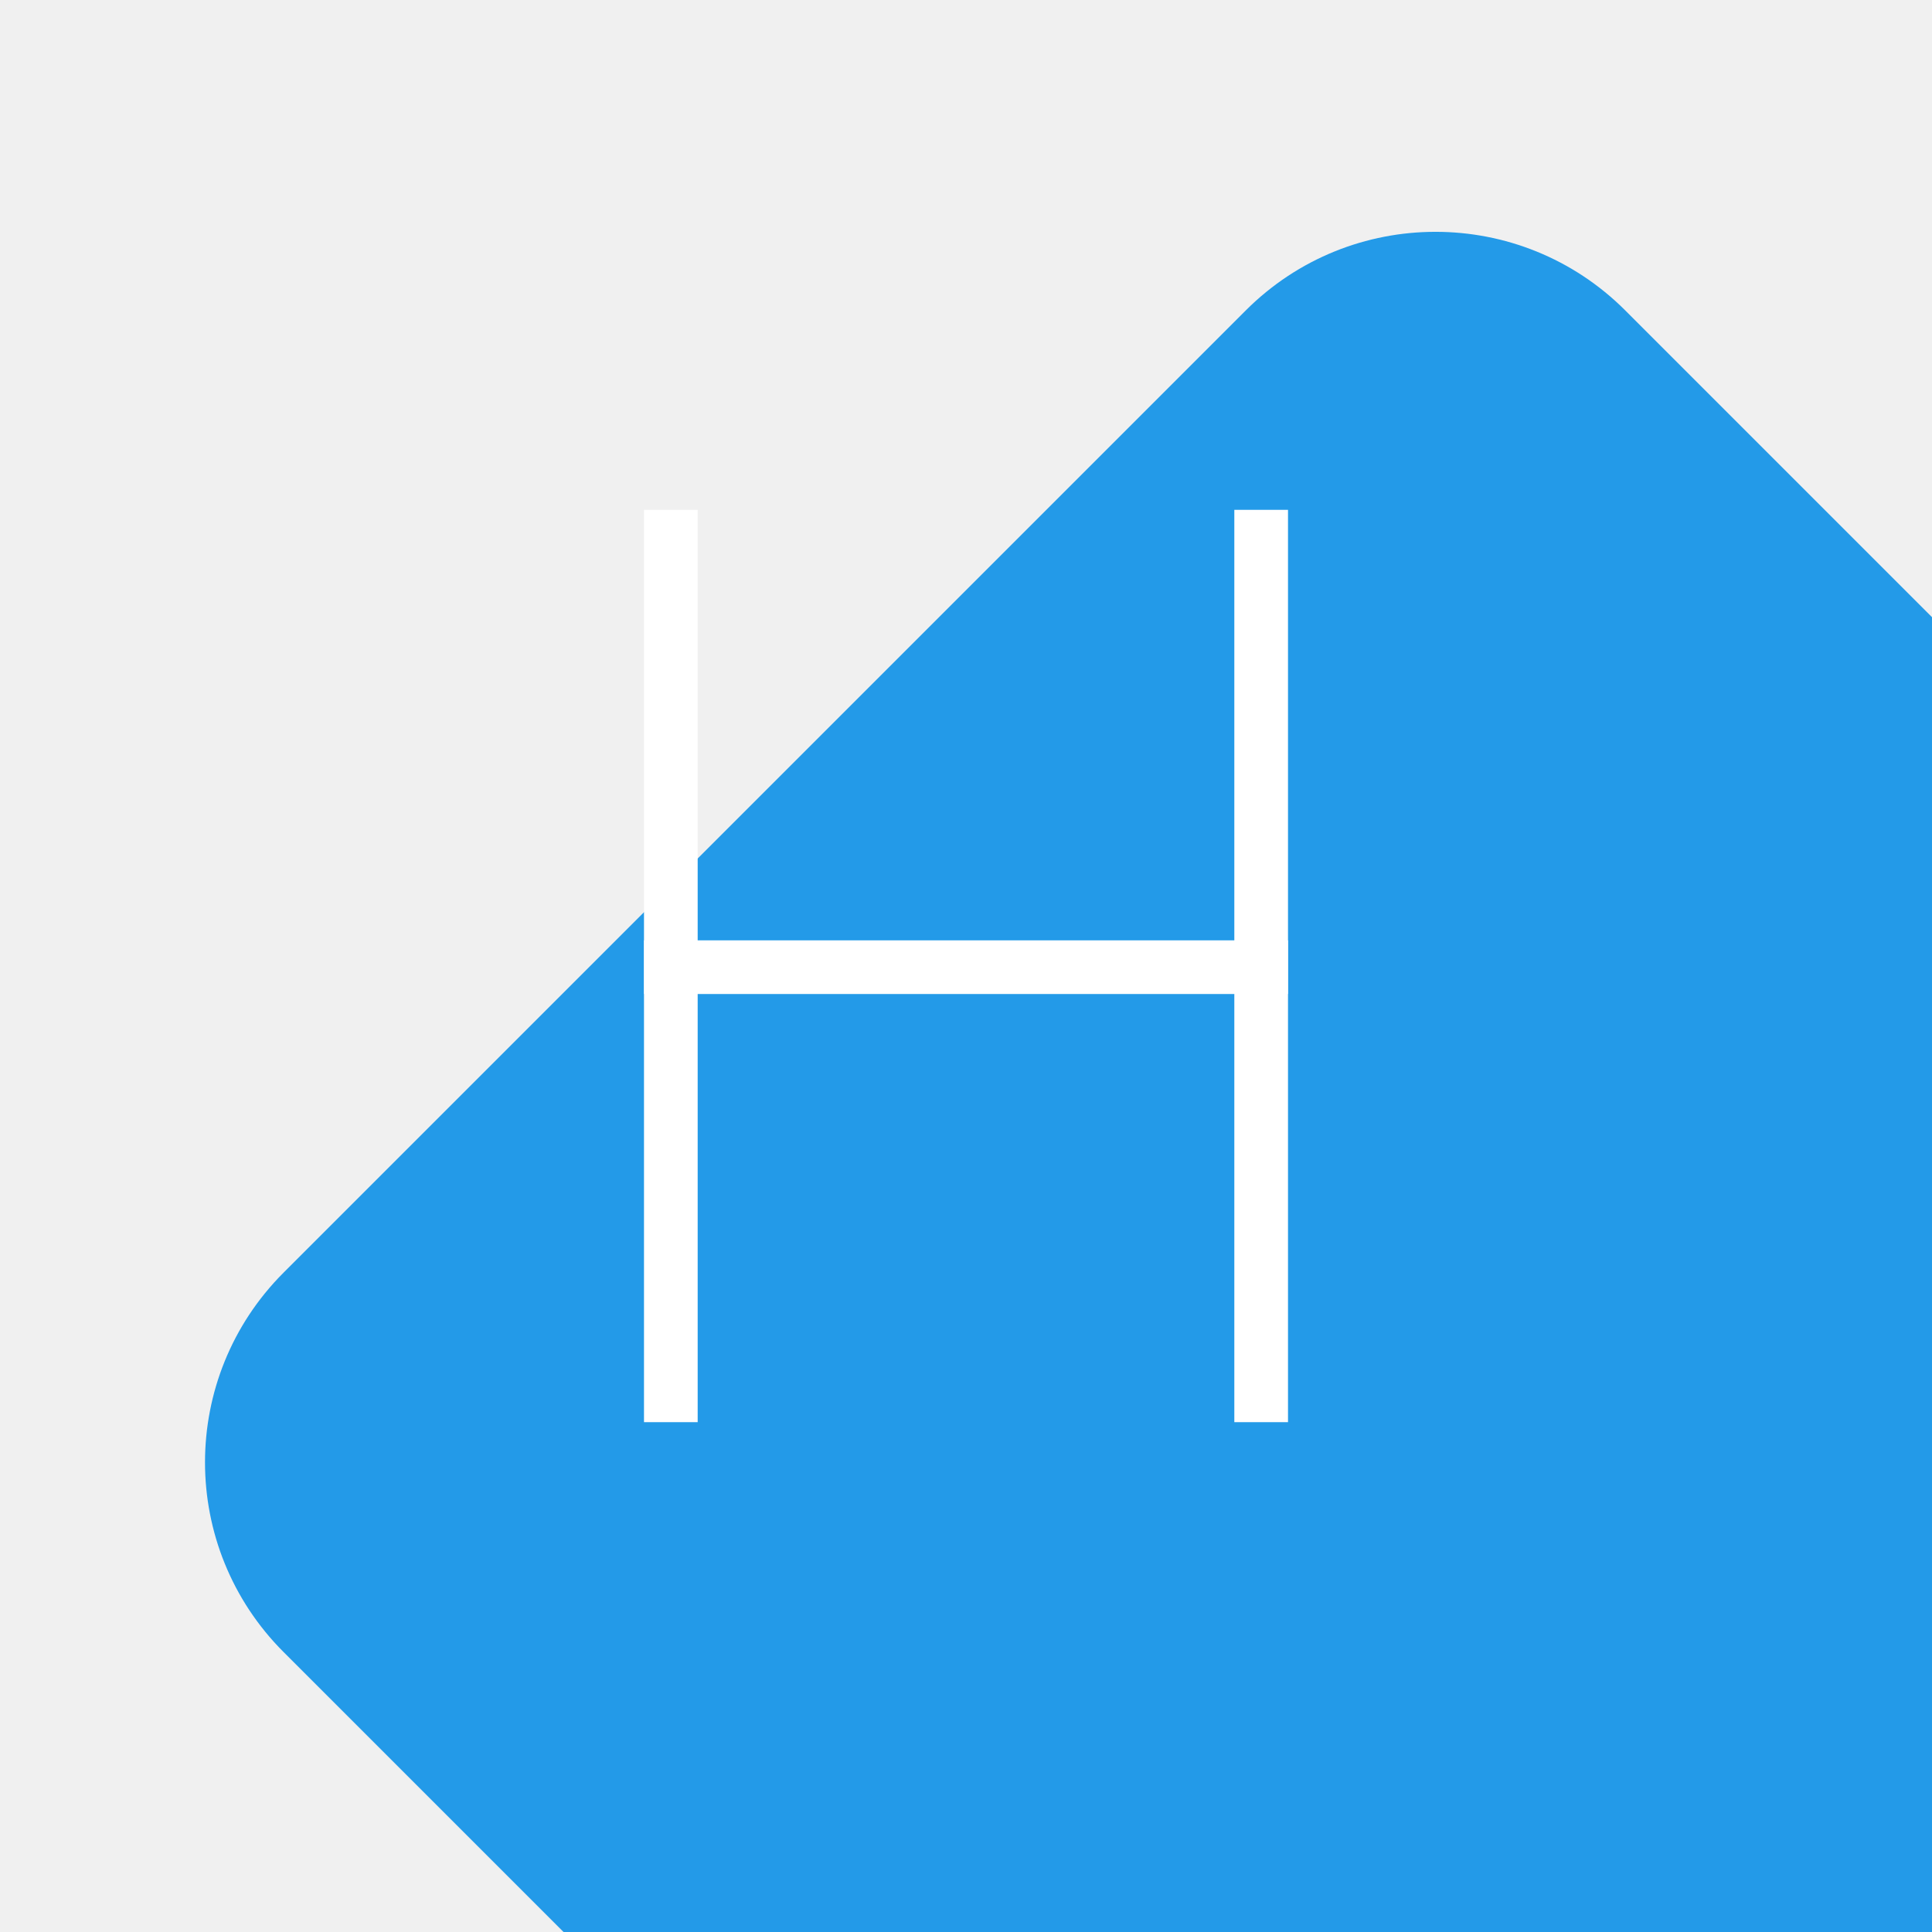
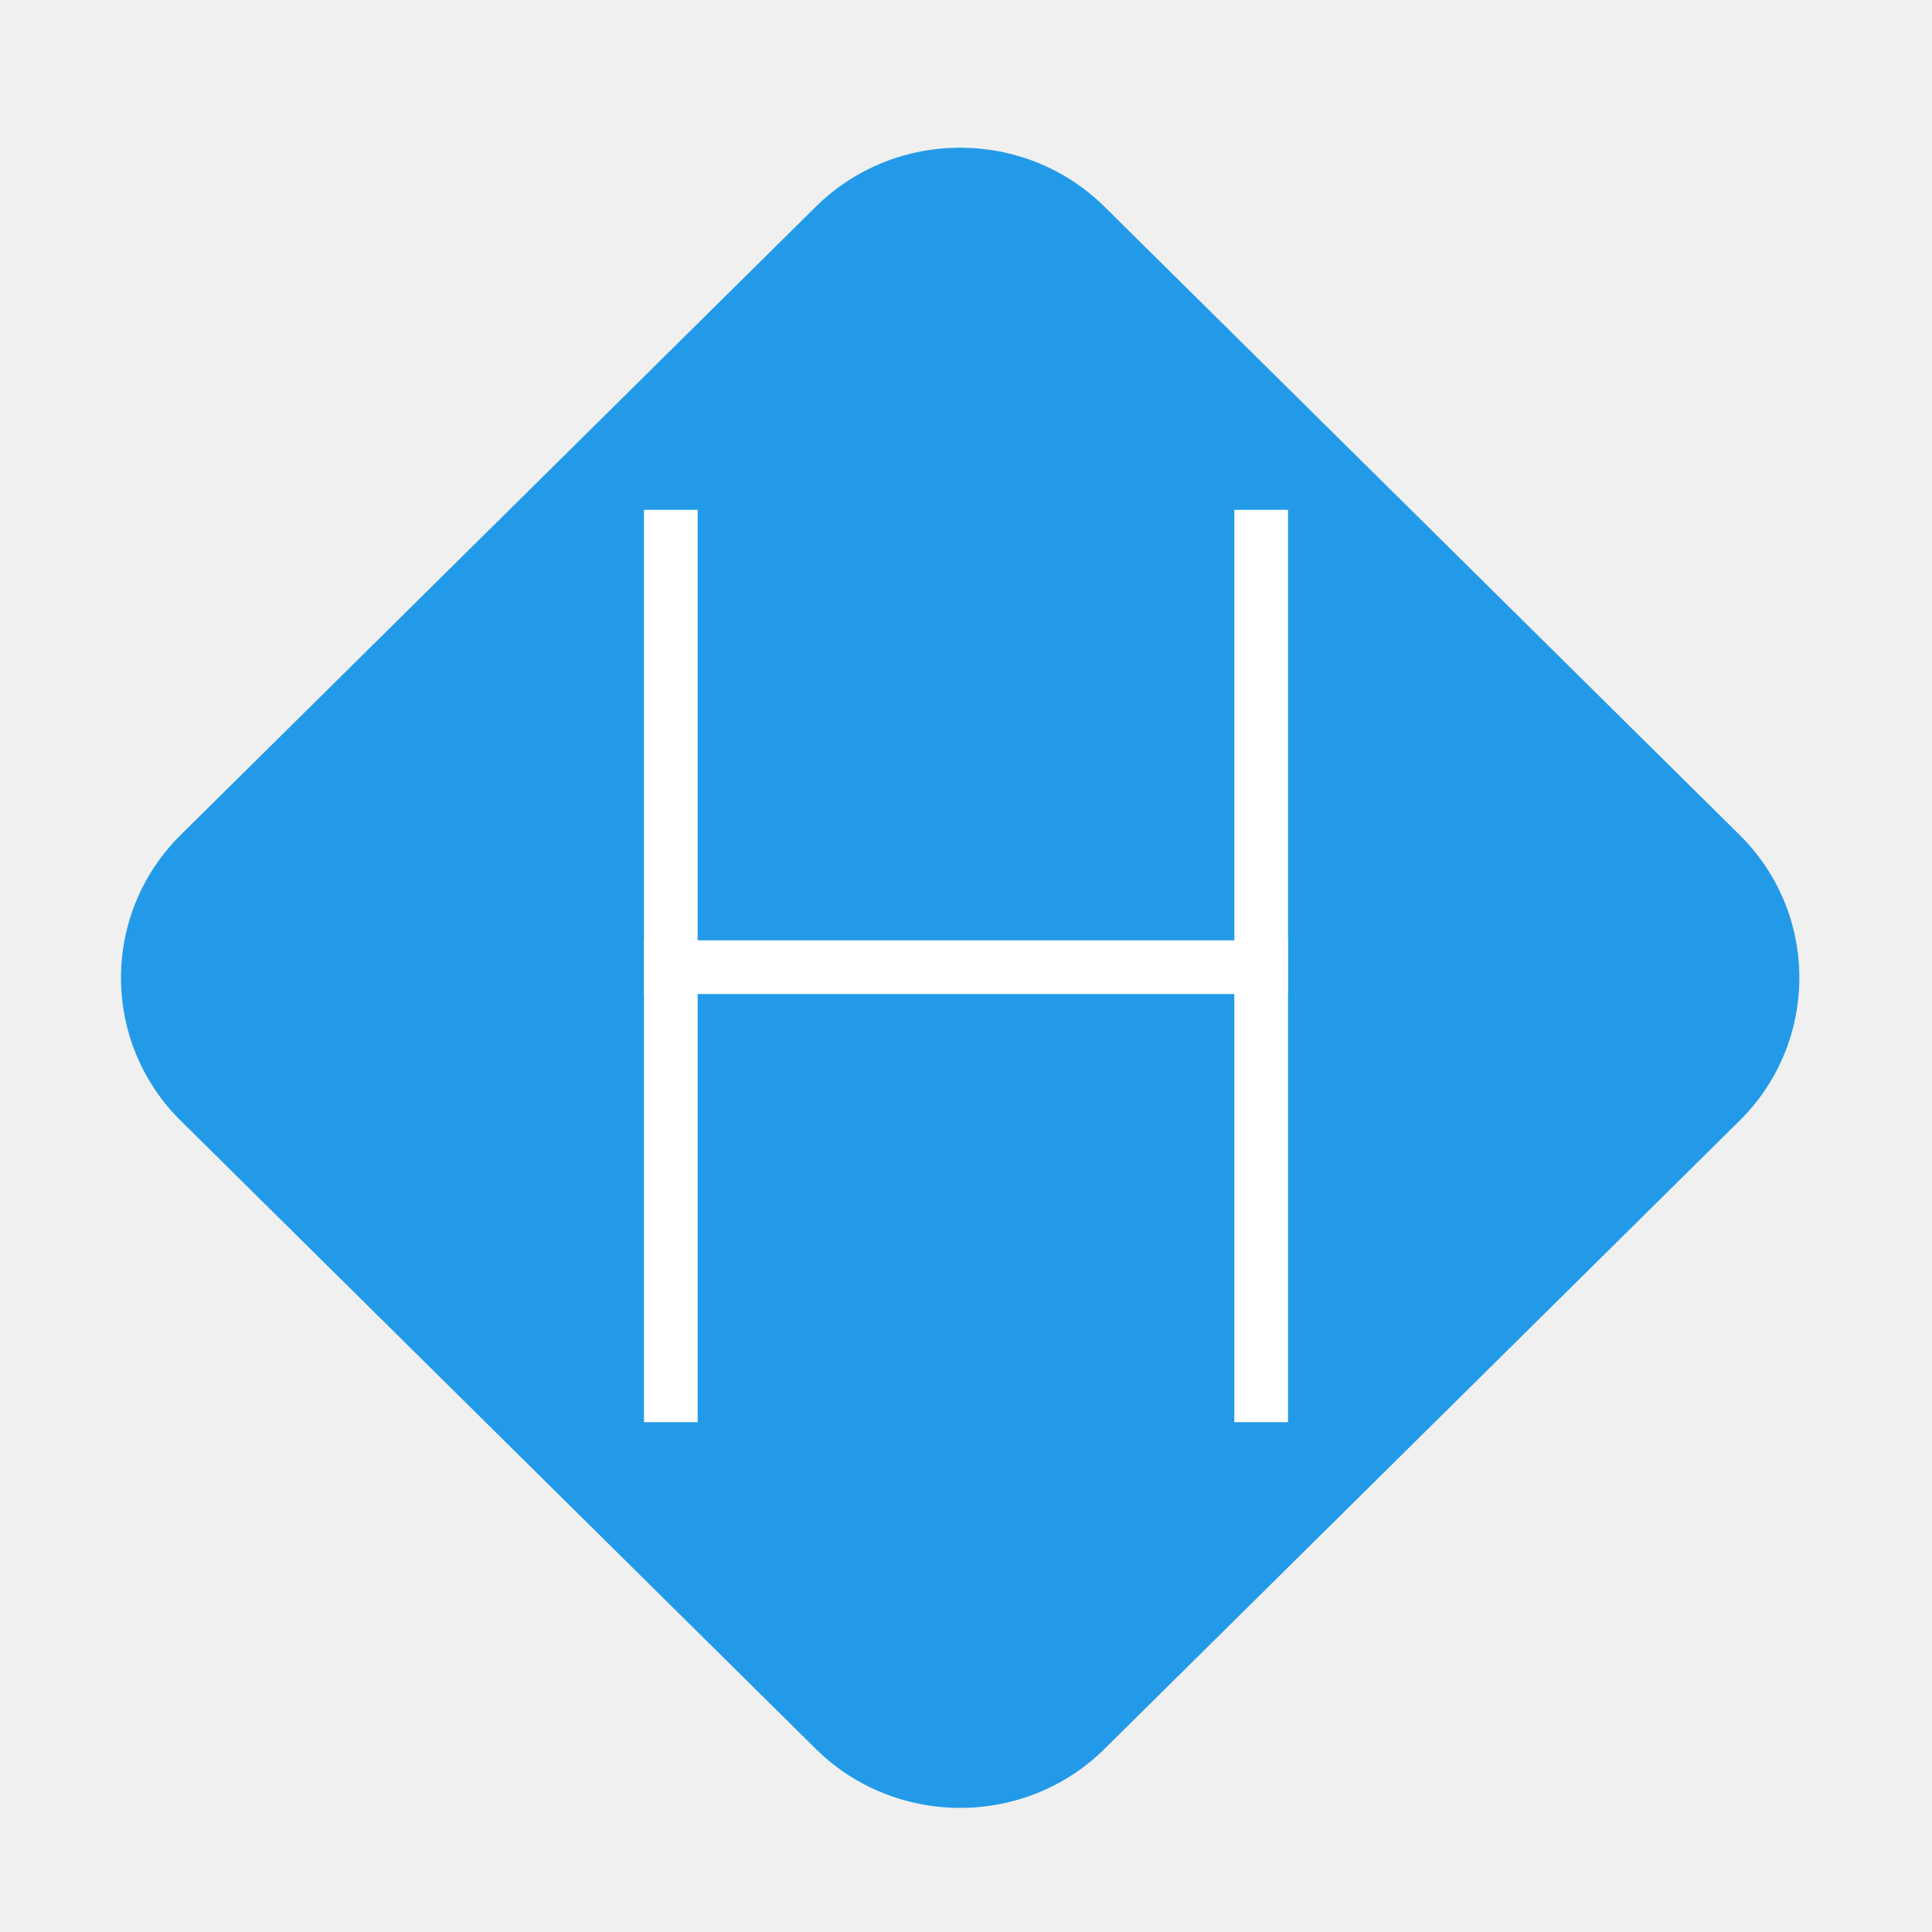
<svg xmlns="http://www.w3.org/2000/svg" width="50px" height="50px" viewBox="-2 -2 36 35" version="1.1">
  <defs />
-   <rect y="0" width="35.355" height="35.355" stroke="none" fill="#239ae8" transform="rotate(45 17.67767 17.67767)" rx="5" ry="5" x="10" />
+   <path d="M13.201,1.352 C14.687,-0.118 17.102,-0.111 18.581,1.352 L30.416,13.059 C31.902,14.529 31.896,16.917 30.416,18.381 L18.581,30.088 C17.096,31.557 14.681,31.551 13.201,30.088 L1.366,18.381 C-0.119,16.911 -0.113,14.522 1.366,13.059 L13.201,1.352 Z" id="Combined-Shape" stroke="none" fill="#239AE8" fill-rule="evenodd" />
  <path d="M10.5,7.5 L10.5,23.5" id="Line" stroke="#FFFFFF" stroke-width="1" stroke-linecap="square" fill="none" />
  <path d="M10.5,15.522 L21.5,15.522" id="Line" stroke="#FFFFFF" stroke-width="1" stroke-linecap="square" fill="none" />
  <path d="M21.5,7.5 L21.5,23.5" id="Line" stroke="#FFFFFF" stroke-width="1" stroke-linecap="square" fill="none" />
</svg>
